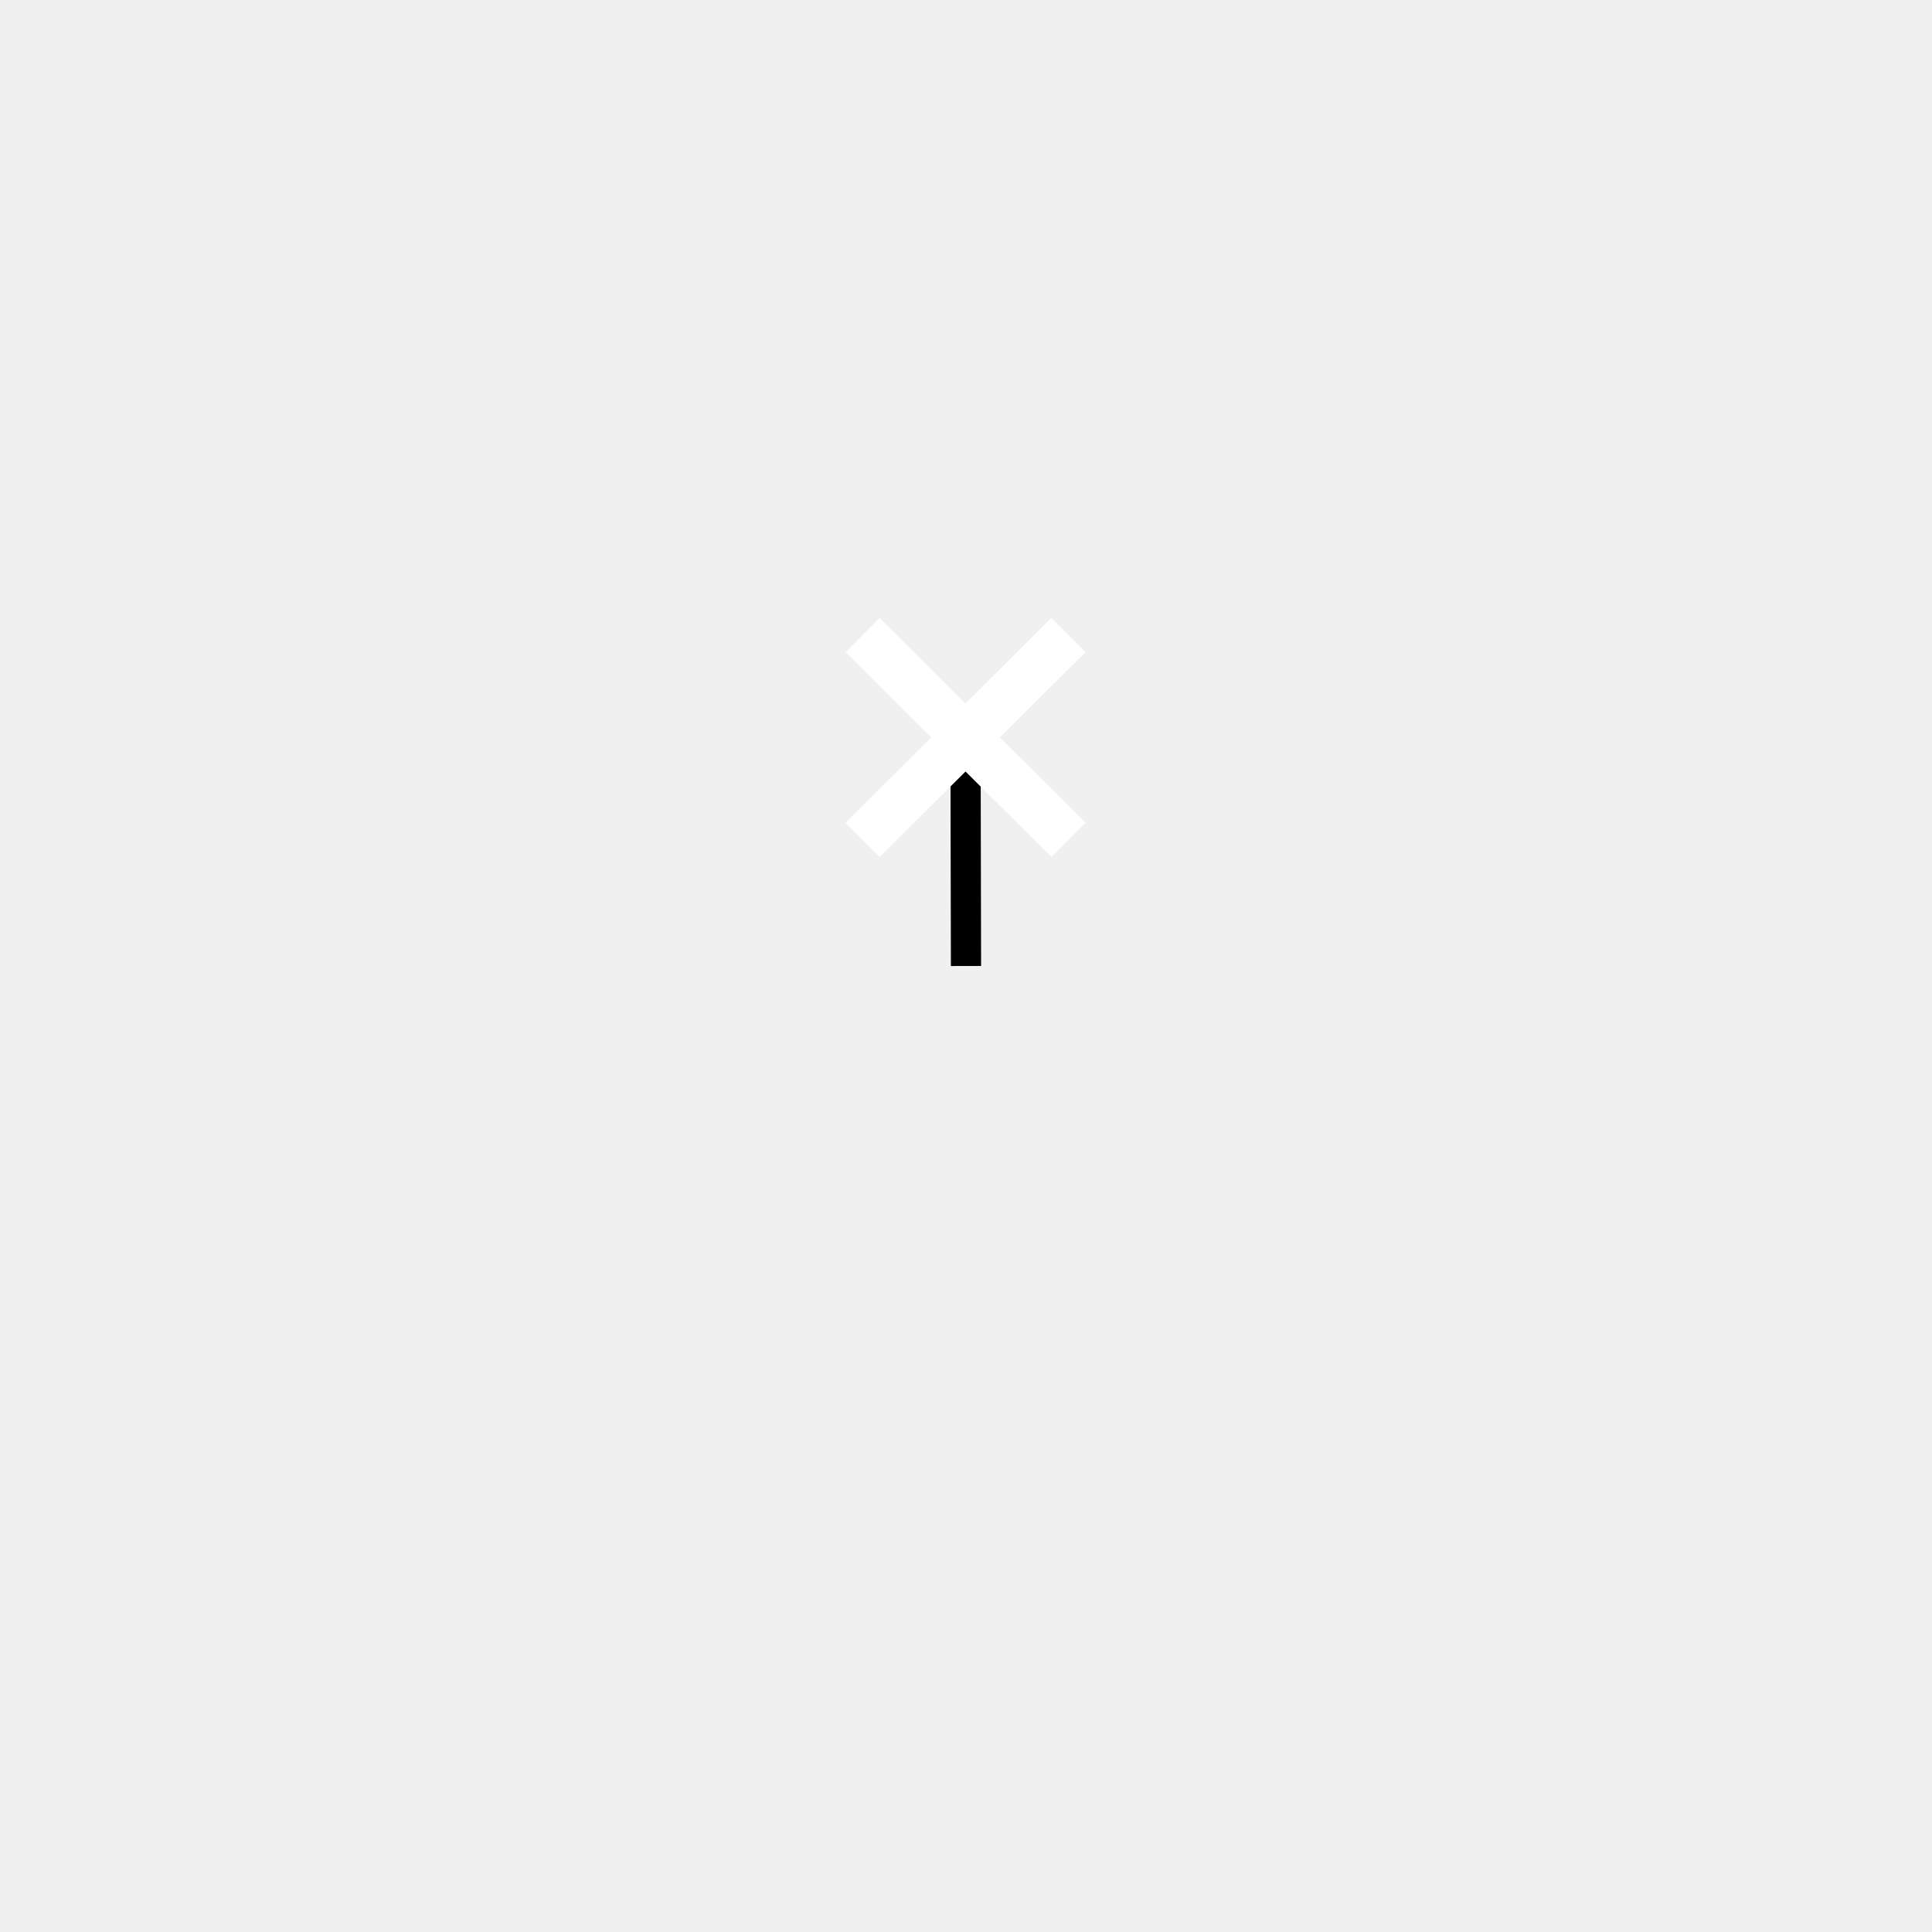
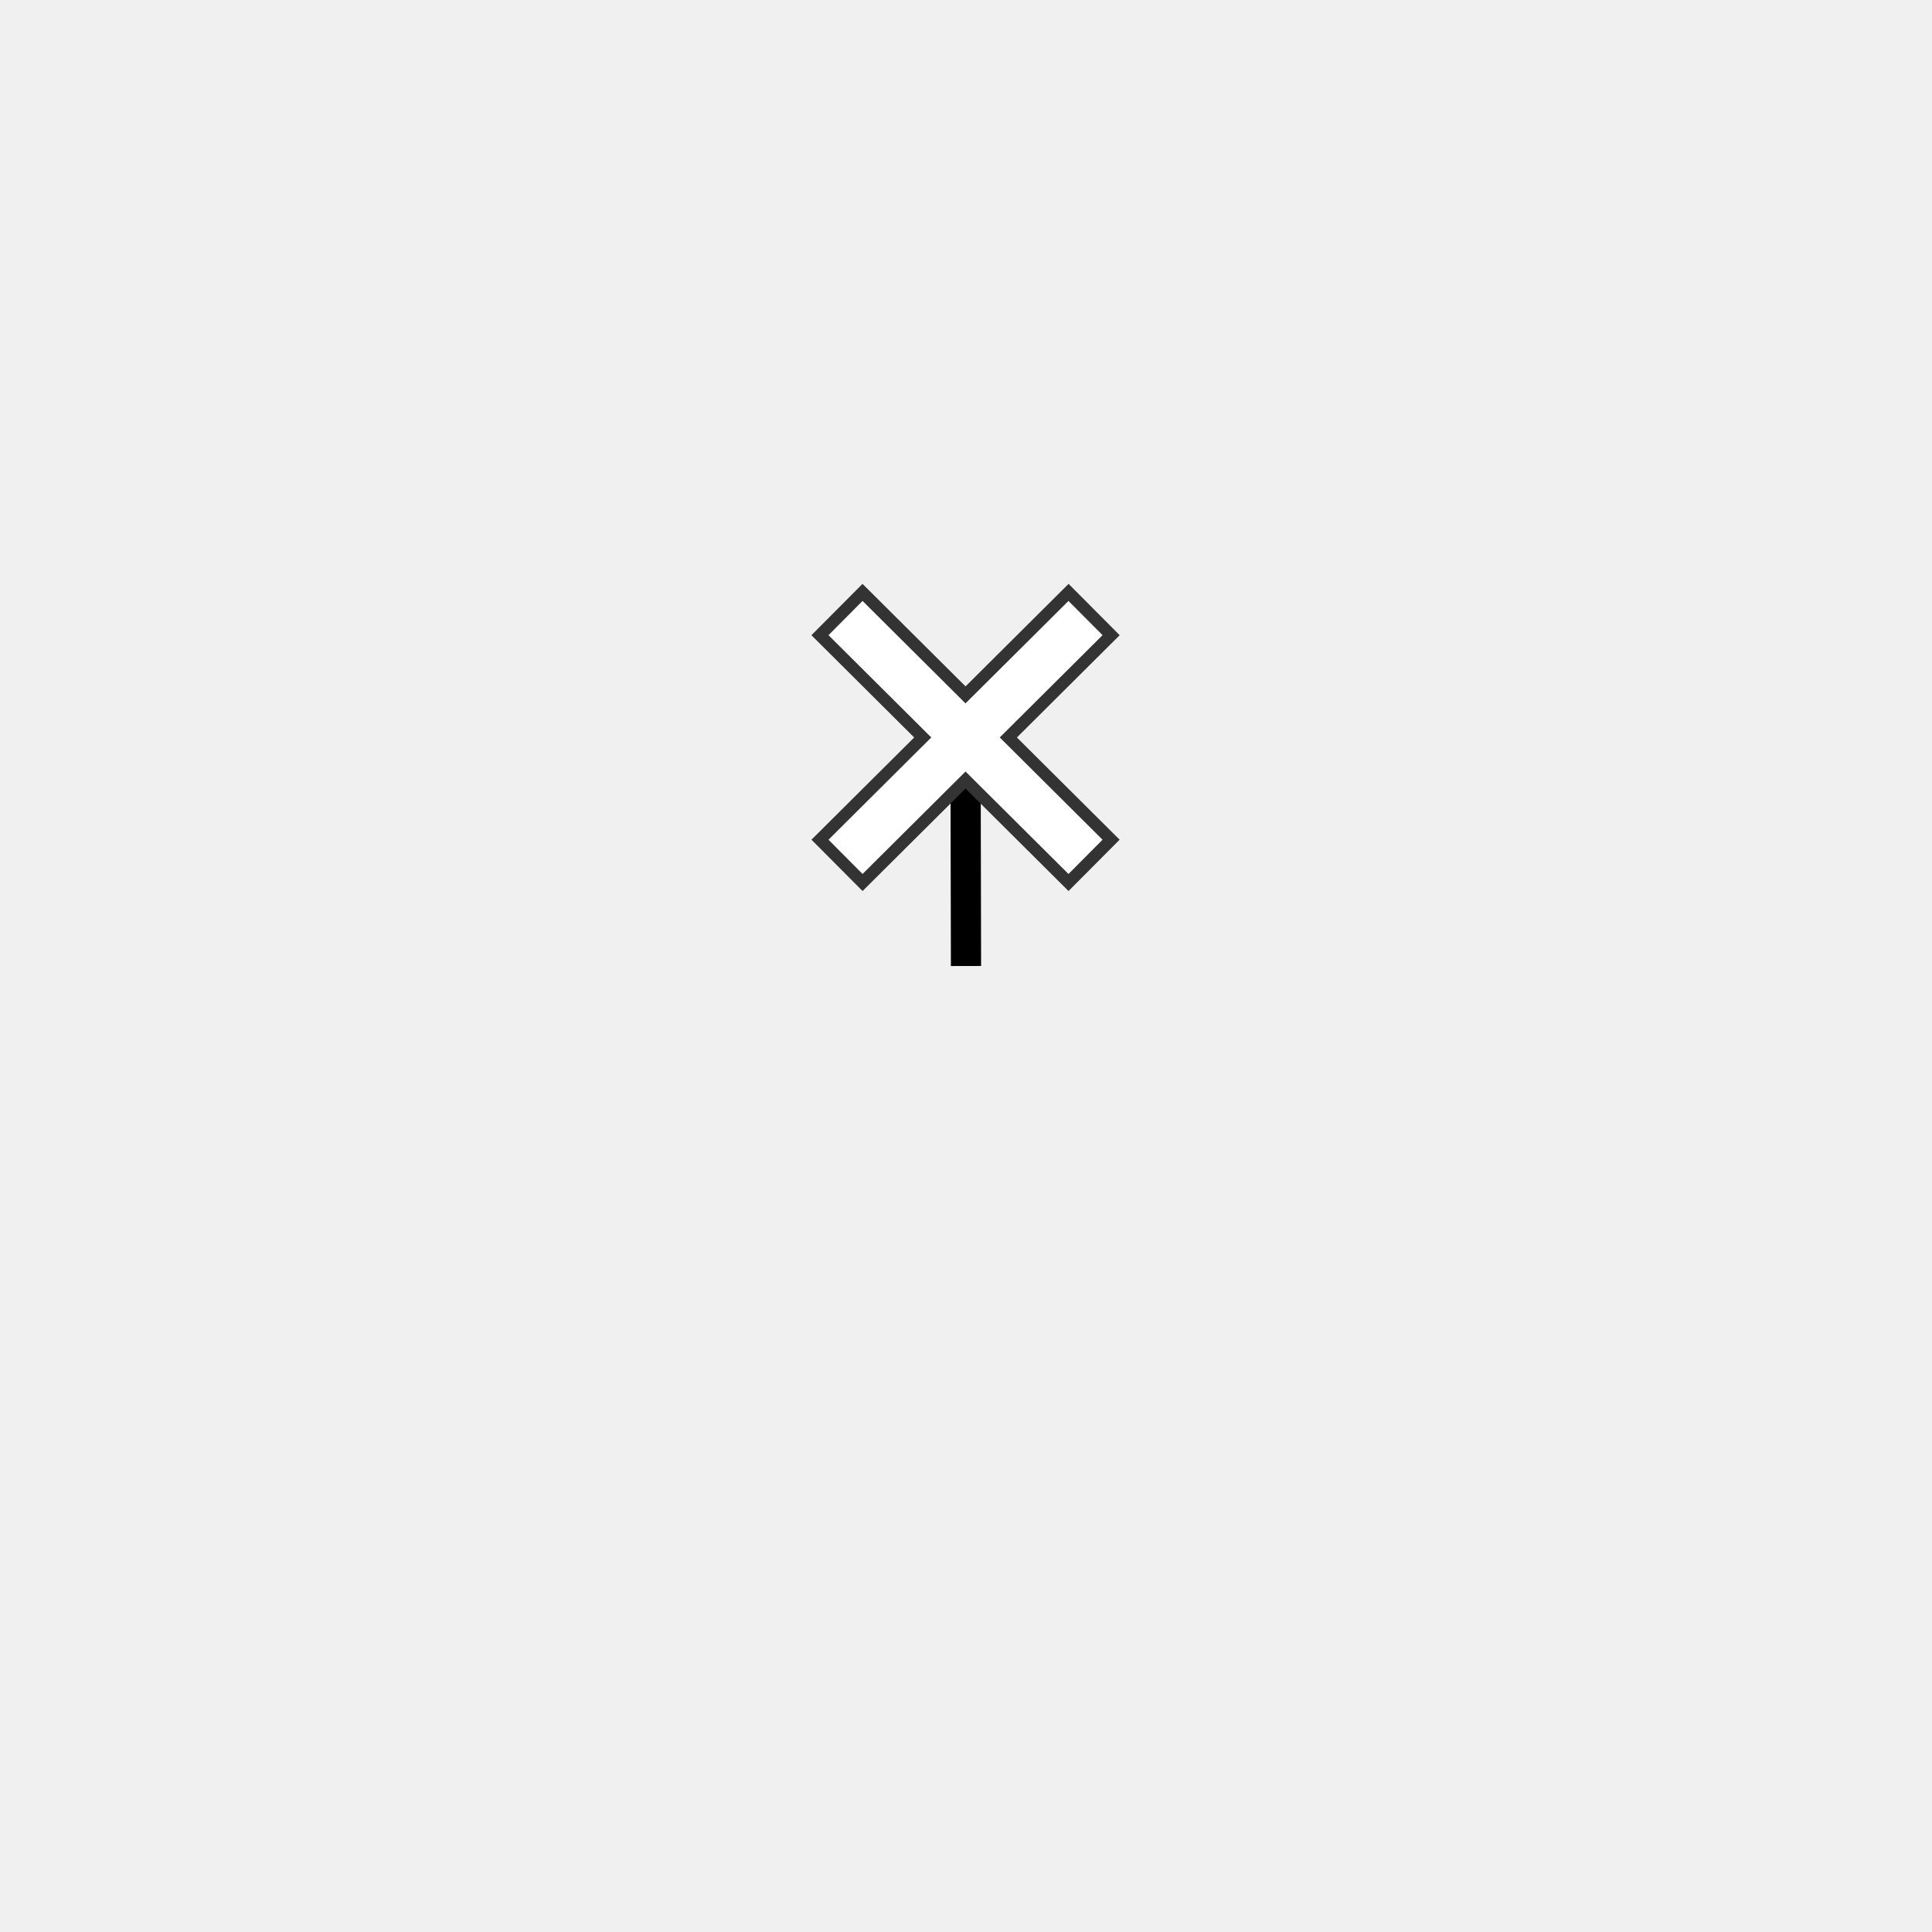
<svg xmlns="http://www.w3.org/2000/svg" version="1.0" width="32" height="32" id="svg2">
  <defs id="defs3302" />
  <style type="text/css" id="base">
      .outline {
        fill: none;
-         stroke: black;
-         stroke-width: 0.3;
+         stroke: red;
+         stroke-width: 0.8;
      }
      .inline {
        fill: none;
        stroke: none;
        stroke-width: 0.8;
      }
      .fill {
        fill: grey;
        stroke: none;
        stroke-width: 0.3;
      }
      .baseline {
        fill: none;
        stroke: black;
        stroke-width: 0.5;
      }
      .basepoint {
        fill: white;
        stroke: black;
        stroke-width: 0.5;
      }
      COLORING{}
  </style>
  <path class="baseline" style="fill:none; stroke:black; stroke-width:0.5;" d="M 15.992,12.214 16,16" id="path241" />
-   <path class="outline uniform" style="fill:none; stroke:white; stroke-width:0.8;" d="m 14.288,10.519 3.408,3.391" id="path351" />
-   <path class="outline uniform" style="fill:none; stroke:white; stroke-width:0.8;" d="m 14.288,13.91 3.408,-3.391" id="path353" />
+   <path style="fill:none;fill-rule:evenodd;stroke:#333333;stroke-width:1.2px;stroke-linecap:square;stroke-linejoin:miter;stroke-opacity:1" d="m 14.288,10.519 3.408,3.391" id="path363" />
+   <path style="fill:none;fill-rule:evenodd;stroke:#333333;stroke-width:1.2px;stroke-linecap:square;stroke-linejoin:miter;stroke-opacity:1" d="m 17.697,10.519 -3.408,3.391" id="path365" />
+   <path class="outline uniform" style="fill:none; stroke:white; stroke-width:0.8;" stroke-linecap="square" d="m 14.288,10.519 3.408,3.391" id="path351" />
+   <path class="outline uniform" style="fill:none; stroke:white; stroke-width:0.8;" stroke-linecap="square" d="m 14.288,13.91 3.408,-3.391" id="path353" />
</svg>
